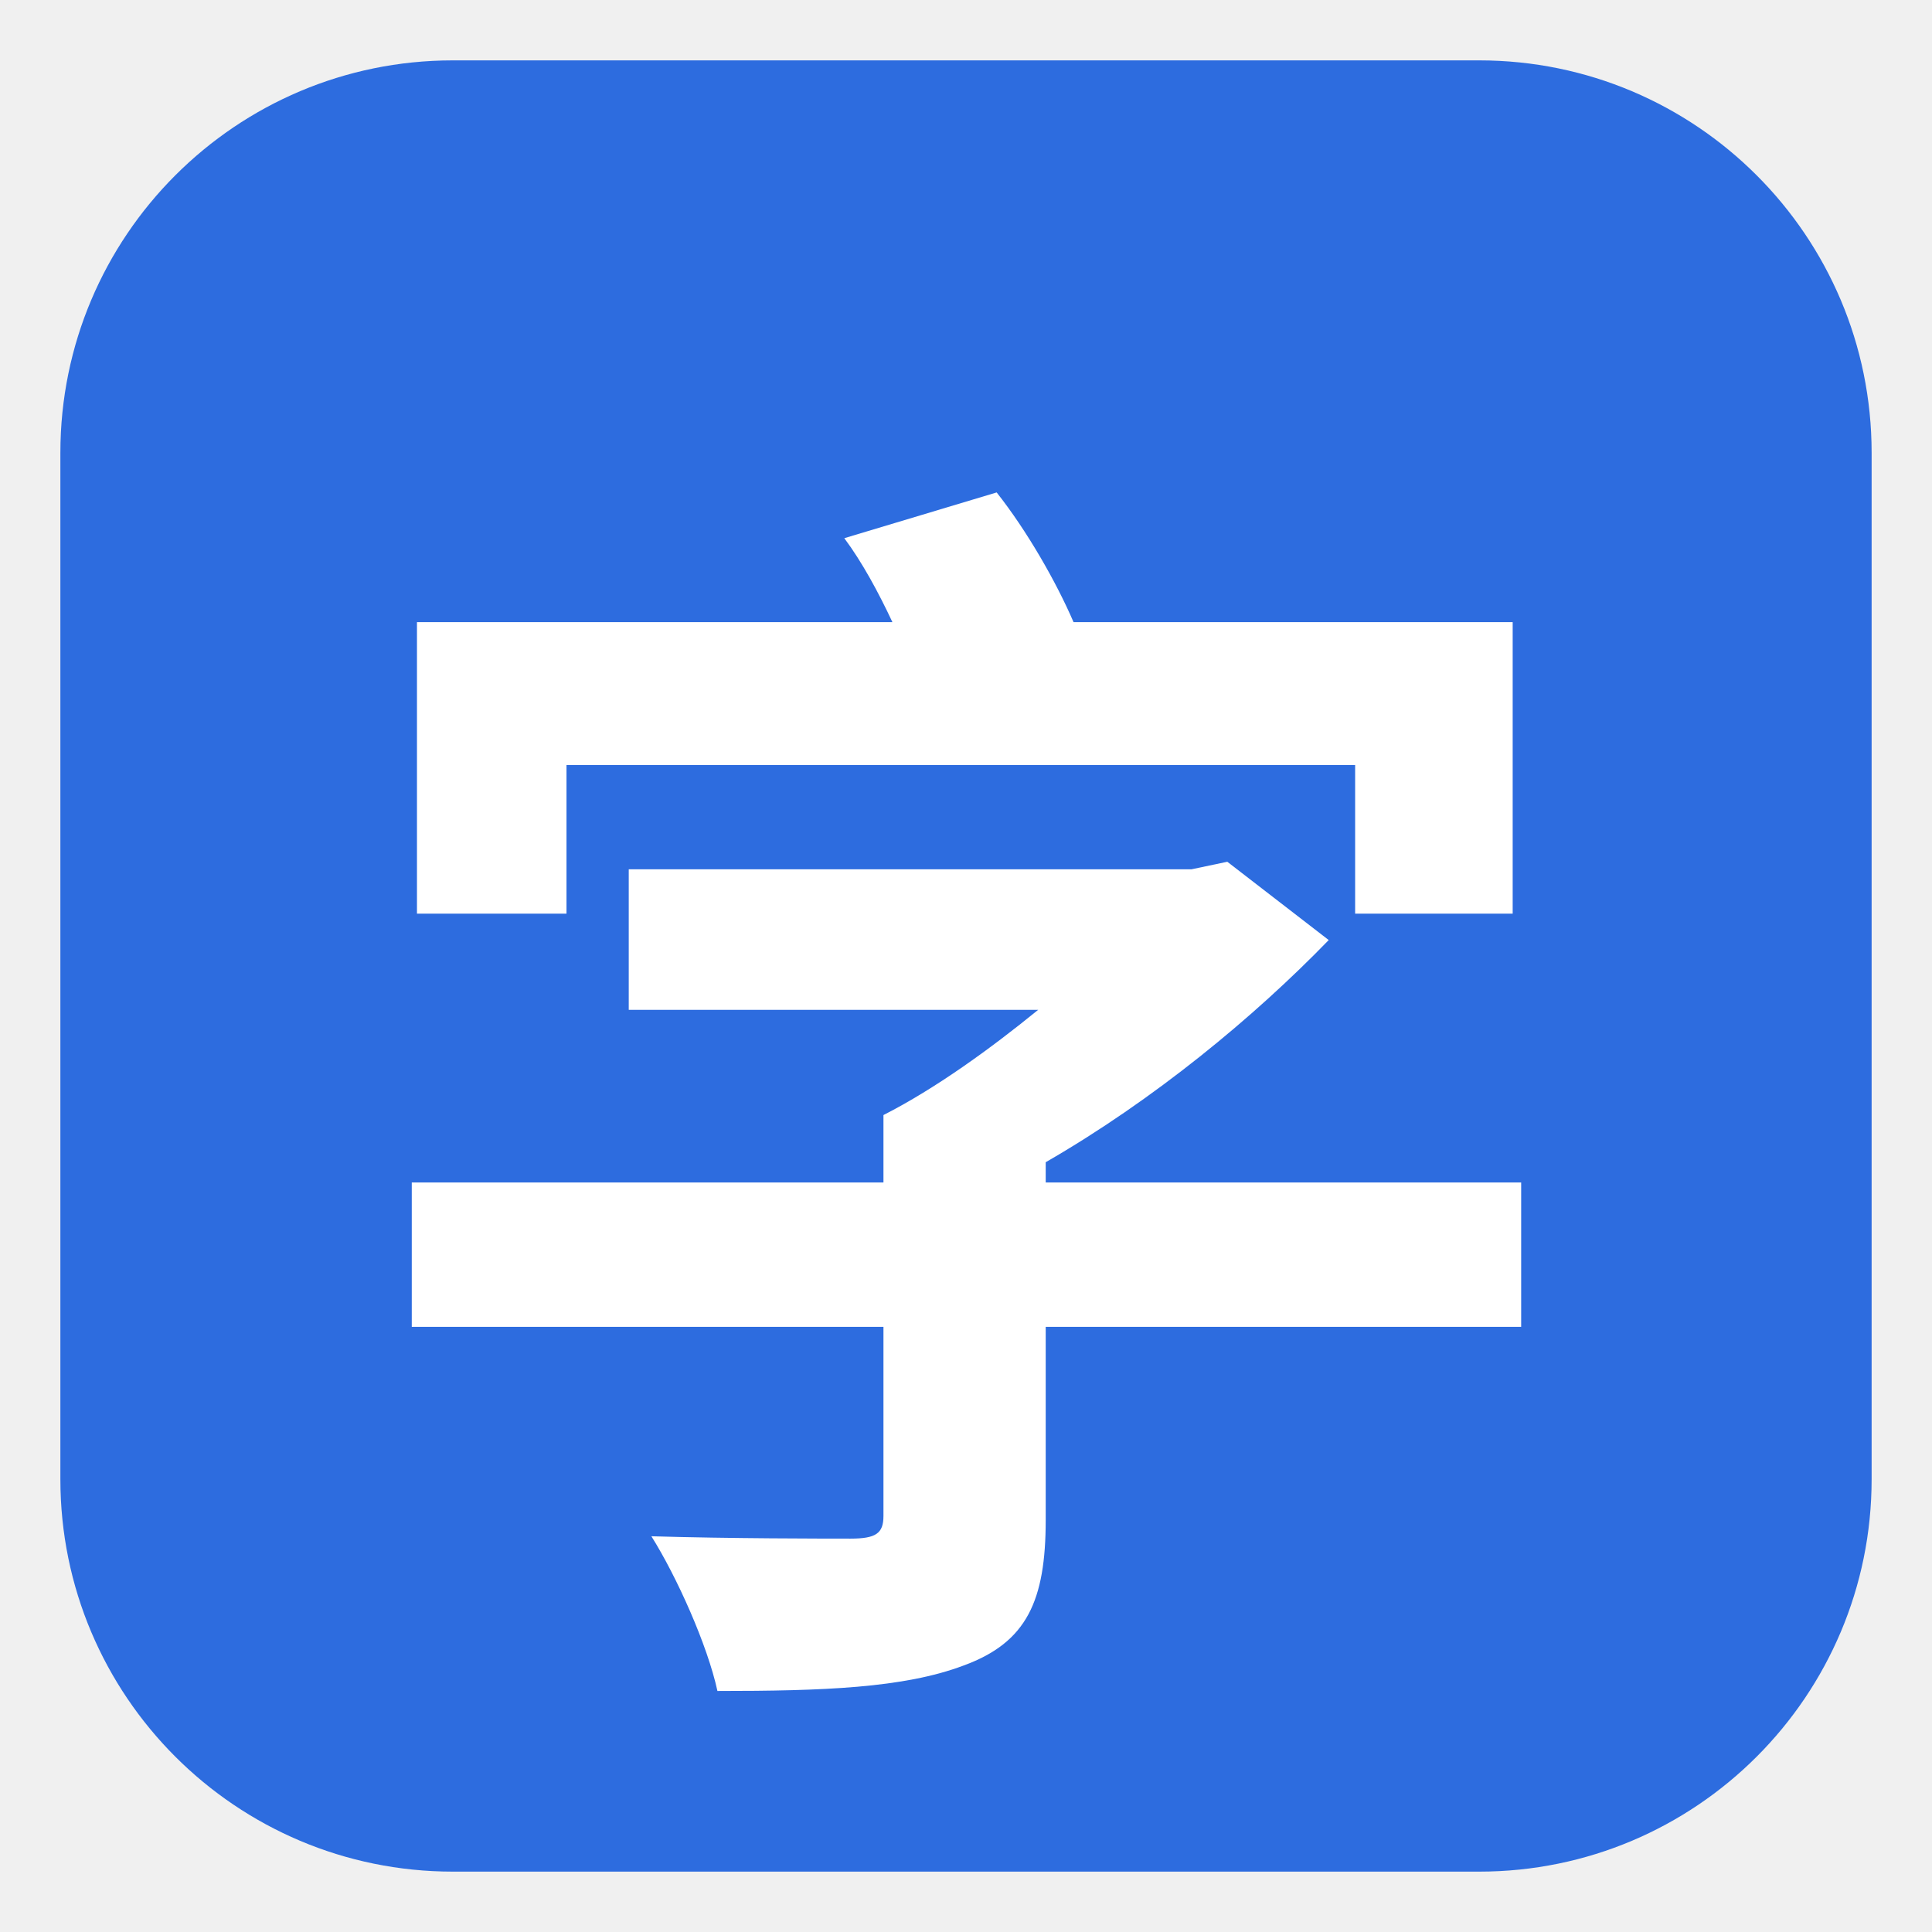
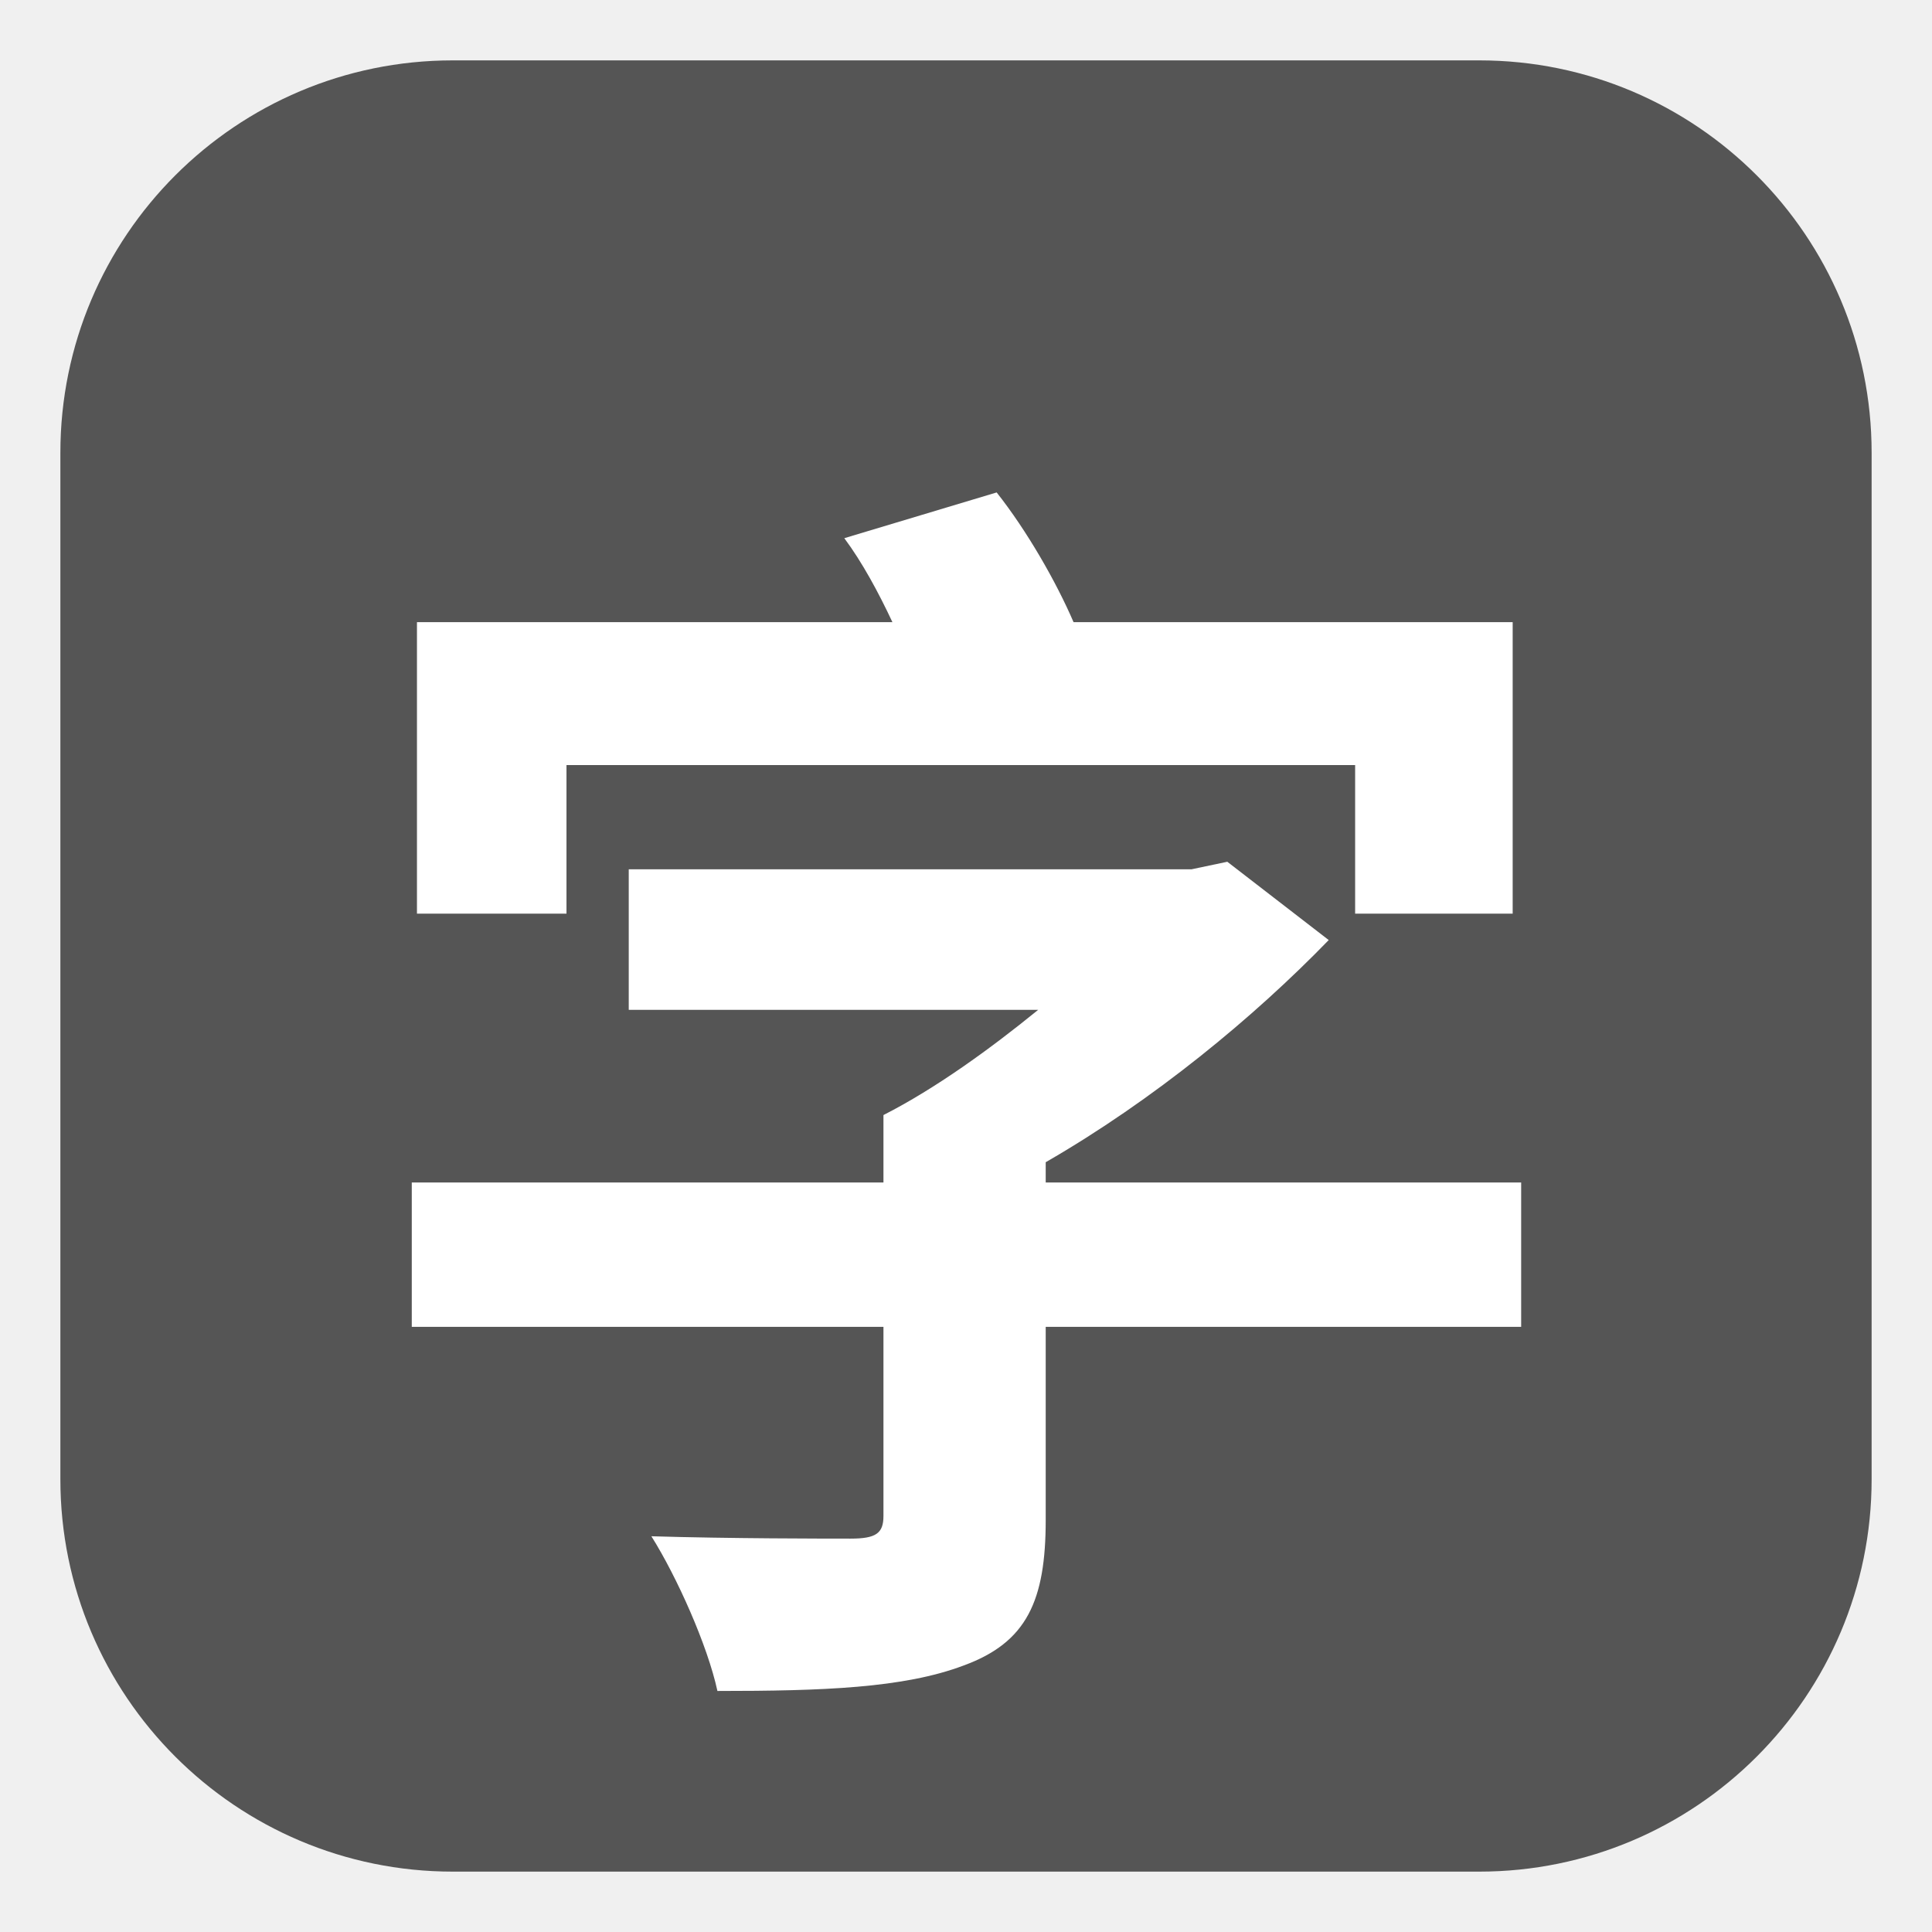
<svg xmlns="http://www.w3.org/2000/svg" viewBox="0 0 64 64">
-   <rect x="2" y="2" width="60" height="60" rx="13" fill="#2d6cdf" />
+   <rect x="2" y="2" width="60" height="60" rx="13" fill="#555" />
  <text x="32" y="34" fill="#fff" font-family="PingFang TC, Microsoft JhengHei, Noto Sans CJK TC, sans-serif" font-size="42" font-weight="700" text-anchor="middle" dominant-baseline="central">字</text>
</svg>
